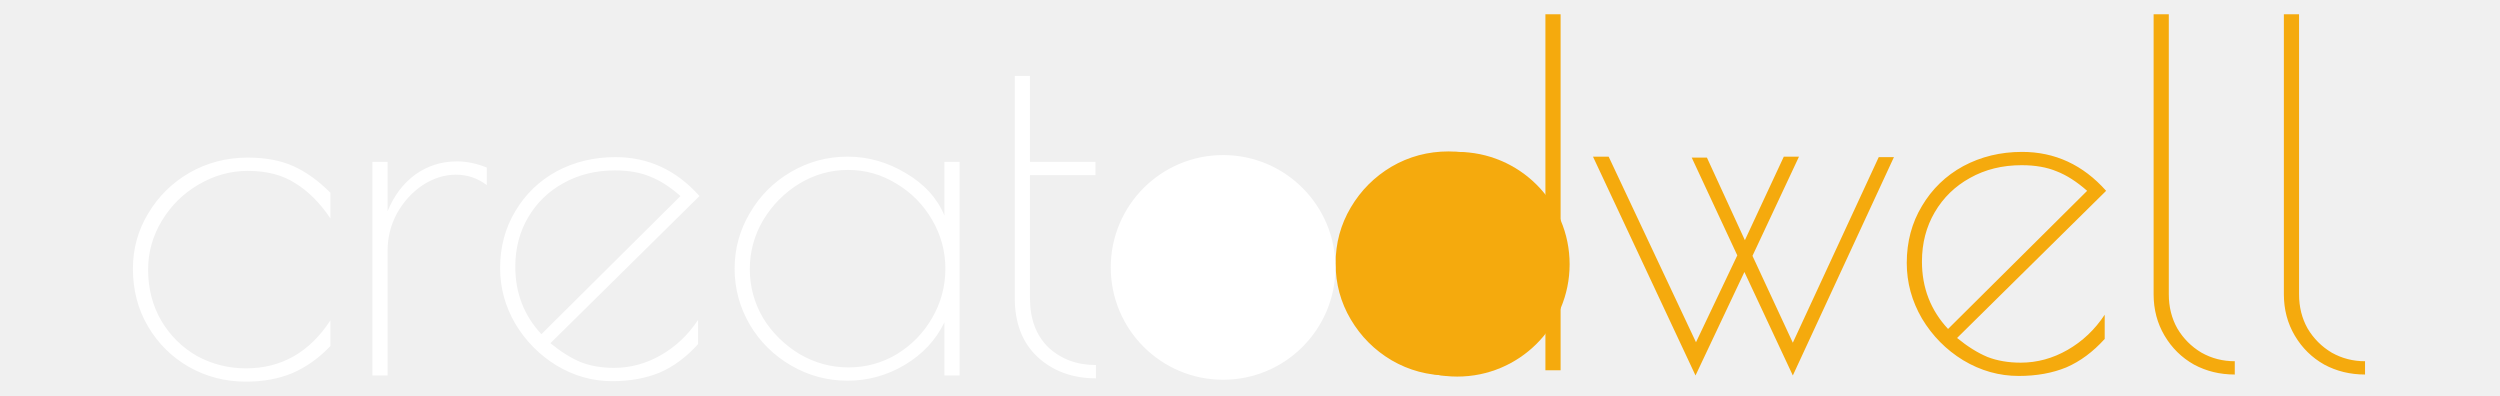
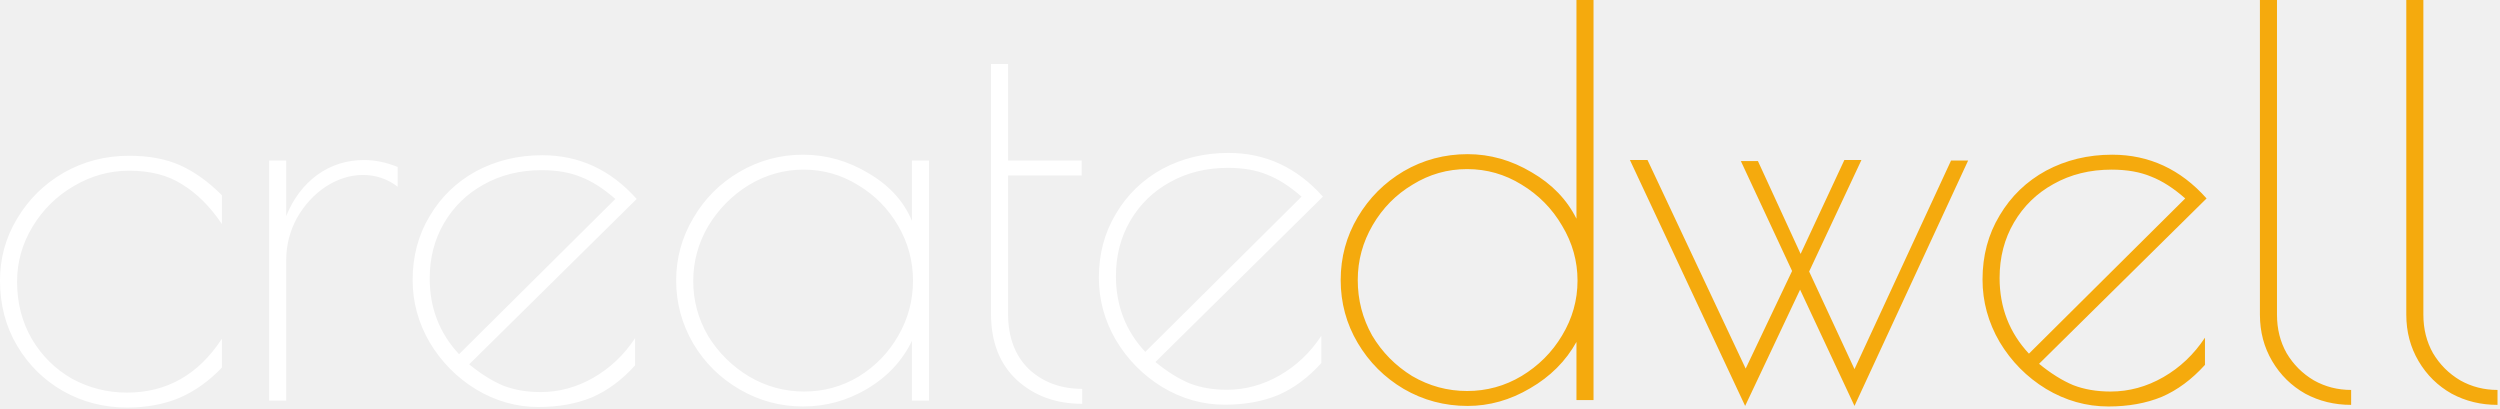
- <svg xmlns="http://www.w3.org/2000/svg" height="125" viewBox="0 0 790 125" width="790">
-   <g fill="none" transform="translate(42 4)">
-     <path d="m35.7 116.6c-6.5 0-12.5-1.55-18-4.65-5.4-3.1-9.7-7.35-12.9-12.75-3.2-5.4-4.8-11.5-4.8-18.3 0-6.3 1.6-12.1 4.8-17.4 3.2-5.4 7.55-9.7 13.05-12.9 5.6-3.2 11.75-4.8 18.45-4.8 5.6 0 10.4.9 14.4 2.7s7.9 4.6 11.7 8.4v8.1c-3.3-4.9-7-8.6-11.1-11.1-4-2.6-9-3.9-15-3.9-5.5 0-10.7 1.45-15.6 4.35-4.8 2.8-8.65 6.6-11.55 11.4s-4.35 9.95-4.35 15.45c0 6 1.4 11.4 4.2 16.2 2.8 4.7 6.55 8.4 11.25 11.1 4.8 2.6 9.95 3.9 15.45 3.9 11.2 0 20.1-5.05 26.7-15.15v8.1c-3.6 3.8-7.6 6.65-12 8.55-4.3 1.8-9.2 2.7-14.7 2.7zm39.977-69.45h4.8v15.6c2-4.9 4.9-8.75 8.7-11.55 3.9-2.8 8.3-4.2 13.2-4.2 3.1 0 6.25.65 9.45 1.95v5.55c-2.9-2.2-6.15-3.3-9.75-3.3s-7.1 1.1-10.5 3.3c-3.3 2.2-6 5.15-8.1 8.85-2 3.7-3 7.65-3 11.85v39.45h-4.8zm76.356 65.1c5.2 0 10.15-1.35 14.85-4.05s8.6-6.4 11.7-11.1v7.65c-3.7 4.1-7.75 7.1-12.15 9-4.4 1.8-9.4 2.7-15 2.7-6.2 0-12.05-1.65-17.55-4.95-5.4-3.3-9.75-7.7-13.05-13.2-3.2-5.5-4.8-11.35-4.8-17.55 0-6.7 1.6-12.7 4.8-18 3.2-5.4 7.55-9.6 13.05-12.6 5.6-3 11.8-4.5 18.6-4.5 10.4 0 19.25 4.1 26.55 12.3l-47.1 46.5c3.3 2.7 6.5 4.7 9.6 6 3.1 1.2 6.6 1.8 10.5 1.8zm-31.2-31.95c0 8.3 2.75 15.4 8.25 21.3l43.95-43.65c-3.3-2.9-6.5-4.95-9.6-6.15-3.1-1.3-6.8-1.95-11.1-1.95-6.1 0-11.55 1.35-16.35 4.05-4.7 2.6-8.4 6.2-11.1 10.8s-4.05 9.8-4.05 15.6zm105.004 36c-6.4 0-12.35-1.6-17.85-4.8s-9.85-7.5-13.05-12.9c-3.2-5.5-4.8-11.4-4.8-17.7s1.6-12.15 4.8-17.55c3.2-5.5 7.55-9.85 13.05-13.05s11.45-4.8 17.85-4.8c6.5 0 12.65 1.75 18.45 5.25 5.8 3.4 9.85 7.85 12.15 13.35v-16.95h4.8v67.5h-4.8v-16.8c-2.7 5.6-6.9 10.1-12.6 13.5-5.6 3.3-11.6 4.95-18 4.95zm.3-4.2c5.5 0 10.6-1.4 15.3-4.2 4.7-2.9 8.4-6.7 11.1-11.4 2.8-4.8 4.2-10 4.2-15.6 0-5.5-1.4-10.65-4.2-15.45s-6.55-8.6-11.25-11.4c-4.7-2.9-9.8-4.35-15.3-4.35s-10.65 1.45-15.45 4.35c-4.7 2.9-8.5 6.75-11.4 11.55-2.8 4.8-4.2 9.95-4.2 15.45s1.4 10.65 4.2 15.45c2.9 4.7 6.75 8.5 11.55 11.4 4.8 2.8 9.95 4.2 15.45 4.2zm78.182 3.45c-7.4 0-13.55-2.25-18.45-6.75-4.8-4.5-7.2-10.7-7.2-18.6v-70.2h4.8v27.15h20.7v4.2h-20.7v38.85c0 6.6 1.95 11.8 5.85 15.6 4 3.7 9 5.55 15 5.55z" fill="#fff" />
-     <path d="m415.75 114.65c-6.5 0-12.5-1.6-18-4.8-5.4-3.2-9.7-7.5-12.9-12.9s-4.8-11.3-4.8-17.7 1.6-12.3 4.8-17.7 7.5-9.7 12.9-12.9c5.5-3.2 11.5-4.8 18-4.8 6.3 0 12.3 1.7 18 5.1 5.7 3.3 9.9 7.65 12.6 13.05v-61.5h4.8v112.5h-4.8v-16.35c-3 5.4-7.35 9.75-13.05 13.05-5.6 3.3-11.45 4.95-17.55 4.95zm-.15-4.2c5.5 0 10.6-1.4 15.3-4.2 4.8-2.9 8.6-6.7 11.4-11.4 2.9-4.8 4.35-9.95 4.35-15.45s-1.45-10.65-4.35-15.45c-2.8-4.8-6.6-8.65-11.4-11.55-4.7-2.9-9.8-4.35-15.3-4.35s-10.6 1.45-15.3 4.35c-4.7 2.8-8.45 6.6-11.25 11.4s-4.2 9.95-4.2 15.45c0 5.6 1.35 10.8 4.05 15.6 2.8 4.7 6.55 8.5 11.25 11.4 4.8 2.8 9.95 4.2 15.45 4.2zm108.933 4.2-15.3-32.7-15.45 32.7-32.4-69.15h4.95l27.6 58.65 13.05-27.45-14.4-30.9h4.8l12 26.1 12.3-26.4h4.8l-14.7 31.35 12.75 27.45 27.15-58.65h4.8zm72.003-4.05c5.2 0 10.15-1.35 14.85-4.05s8.6-6.4 11.7-11.1v7.65c-3.7 4.1-7.75 7.1-12.15 9-4.4 1.8-9.4 2.7-15 2.7-6.2 0-12.05-1.65-17.55-4.95-5.4-3.3-9.75-7.7-13.05-13.2-3.2-5.5-4.8-11.35-4.8-17.55 0-6.7 1.6-12.7 4.8-18 3.2-5.4 7.55-9.6 13.05-12.6 5.6-3 11.8-4.5 18.6-4.5 10.4 0 19.25 4.1 26.55 12.3l-47.1 46.5c3.3 2.7 6.5 4.7 9.6 6 3.1 1.2 6.6 1.8 10.5 1.8zm-31.2-31.95c0 8.3 2.75 15.4 8.25 21.3l43.95-43.65c-3.3-2.9-6.5-4.95-9.6-6.15-3.1-1.3-6.8-1.95-11.1-1.95-6.1 0-11.55 1.35-16.35 4.05-4.7 2.6-8.4 6.2-11.1 10.8s-4.05 9.8-4.05 15.6zm98.854 35.7c-4.7 0-9-1.05-12.9-3.15-3.9-2.2-7-5.25-9.3-9.15s-3.45-8.25-3.45-13.05v-88.5h4.8v88.5c0 4 .9 7.6 2.7 10.8 1.9 3.2 4.45 5.75 7.65 7.65 3.2 1.8 6.7 2.7 10.5 2.7zm41.162 0c-4.7 0-9-1.05-12.9-3.15-3.9-2.2-7-5.25-9.3-9.15s-3.45-8.25-3.45-13.05v-88.5h4.8v88.5c0 4 .9 7.6 2.7 10.8 1.9 3.2 4.45 5.75 7.65 7.65 3.2 1.8 6.7 2.7 10.5 2.7z" fill="#f5aa0d" />
-     <circle cx="418.5" cy="79.5" fill="#f5aa0d" r="35.5" />
-     <circle cx="344.5" cy="80.5" fill="#fff" r="35.5" />
+ <svg xmlns="http://www.w3.org/2000/svg" width="703px" height="115px" viewBox="0 0 703 115" version="1.1">
+   <g id="Page-1" stroke="none" stroke-width="1" fill="none" fill-rule="evenodd">
+     <g id="Artboard" transform="translate(-5, 0)" fill-rule="nonzero">
+       <g id="Group-2">
+         <g id="logo">
+           <path d="M40.7,114.6 C34.2,114.6 28.2,113.05 22.7,109.95 C17.3,106.85 13,102.6 9.8,97.2 C6.6,91.8 5,85.7 5,78.9 C5,72.6 6.6,66.8 9.8,61.5 C13,56.1 17.35,51.8 22.85,48.6 C28.45,45.4 34.6,43.8 41.3,43.8 C46.9,43.8 51.7,44.7 55.7,46.5 C59.7,48.3 63.6,51.1 67.4,54.9 L67.4,63 C64.1,58.1 60.4,54.4 56.3,51.9 C52.3,49.3 47.3,48 41.3,48 C35.8,48 30.6,49.45 25.7,52.35 C20.9,55.15 17.05,58.95 14.15,63.75 C11.25,68.55 9.8,73.7 9.8,79.2 C9.8,85.2 11.2,90.6 14,95.4 C16.8,100.1 20.55,103.8 25.25,106.5 C30.05,109.1 35.2,110.4 40.7,110.4 C51.9,110.4 60.8,105.35 67.4,95.25 L67.4,103.35 C63.8,107.15 59.8,110 55.4,111.9 C51.1,113.7 46.2,114.6 40.7,114.6 Z M80.677,45.15 L85.477,45.15 L85.477,60.75 C87.477,55.85 90.377,52 94.177,49.2 C98.077,46.4 102.477,45 107.377,45 C110.477,45 113.627,45.65 116.827,46.95 L116.827,52.5 C113.927,50.3 110.677,49.2 107.077,49.2 C103.477,49.2 99.977,50.3 96.577,52.5 C93.277,54.7 90.577,57.65 88.477,61.35 C86.477,65.05 85.477,69 85.477,73.2 L85.477,112.65 L80.677,112.65 L80.677,45.15 Z M157.033,110.25 C162.233,110.25 167.183,108.9 171.883,106.2 C176.583,103.5 180.483,99.8 183.583,95.1 L183.583,102.75 C179.883,106.85 175.833,109.85 171.433,111.75 C167.033,113.55 162.033,114.45 156.433,114.45 C150.233,114.45 144.383,112.8 138.883,109.5 C133.483,106.2 129.133,101.8 125.833,96.3 C122.633,90.8 121.033,84.95 121.033,78.75 C121.033,72.05 122.633,66.05 125.833,60.75 C129.033,55.35 133.383,51.15 138.883,48.15 C144.483,45.15 150.683,43.65 157.483,43.65 C167.883,43.65 176.733,47.75 184.033,55.95 L136.933,102.45 C140.233,105.15 143.433,107.15 146.533,108.45 C149.633,109.65 153.133,110.25 157.033,110.25 Z M125.833,78.3 C125.833,86.6 128.583,93.7 134.083,99.6 L178.033,55.95 C174.733,53.05 171.533,51 168.433,49.8 C165.333,48.5 161.633,47.85 157.333,47.85 C151.233,47.85 145.783,49.2 140.983,51.9 C136.283,54.5 132.583,58.1 129.883,62.7 C127.183,67.3 125.833,72.5 125.833,78.3 Z M350,109.6 C355.2,109.6 360.15,108.25 364.85,105.55 C369.55,102.85 373.45,99.15 376.55,94.45 L376.55,102.1 C372.85,106.2 368.8,109.2 364.4,111.1 C360,112.9 355,113.8 349.4,113.8 C343.2,113.8 337.35,112.15 331.85,108.85 C326.45,105.55 322.1,101.15 318.8,95.65 C315.6,90.15 314,84.3 314,78.1 C314,71.4 315.6,65.4 318.8,60.1 C322,54.7 326.35,50.5 331.85,47.5 C337.45,44.5 343.65,43 350.45,43 C360.85,43 369.7,47.1 377,55.3 L329.9,101.8 C333.2,104.5 336.4,106.5 339.5,107.8 C342.6,109 346.1,109.6 350,109.6 Z M318.8,77.65 C318.8,85.95 321.55,93.05 327.05,98.95 L371,55.3 C367.7,52.4 364.5,50.35 361.4,49.15 C358.3,47.85 354.6,47.2 350.3,47.2 C344.2,47.2 338.75,48.55 333.95,51.25 C329.25,53.85 325.55,57.45 322.85,62.05 C320.15,66.65 318.8,71.85 318.8,77.65 Z M230.837,114.3 C224.437,114.3 218.487,112.7 212.987,109.5 C207.487,106.3 203.137,102 199.937,96.6 C196.737,91.1 195.137,85.2 195.137,78.9 C195.137,72.6 196.737,66.75 199.937,61.35 C203.137,55.85 207.487,51.5 212.987,48.3 C218.487,45.1 224.437,43.5 230.837,43.5 C237.337,43.5 243.487,45.25 249.287,48.75 C255.087,52.15 259.137,56.6 261.437,62.1 L261.437,45.15 L266.237,45.15 L266.237,112.65 L261.437,112.65 L261.437,95.85 C258.737,101.45 254.537,105.95 248.837,109.35 C243.237,112.65 237.237,114.3 230.837,114.3 Z M231.137,110.1 C236.637,110.1 241.737,108.7 246.437,105.9 C251.137,103 254.837,99.2 257.537,94.5 C260.337,89.7 261.737,84.5 261.737,78.9 C261.737,73.4 260.337,68.25 257.537,63.45 C254.737,58.65 250.987,54.85 246.287,52.05 C241.587,49.15 236.487,47.7 230.987,47.7 C225.487,47.7 220.337,49.15 215.537,52.05 C210.837,54.95 207.037,58.8 204.137,63.6 C201.337,68.4 199.937,73.55 199.937,79.05 C199.937,84.55 201.337,89.7 204.137,94.5 C207.037,99.2 210.887,103 215.687,105.9 C220.487,108.7 225.637,110.1 231.137,110.1 Z M309.319,113.55 C301.919,113.55 295.769,111.3 290.869,106.8 C286.069,102.3 283.669,96.1 283.669,88.2 L283.669,18 L288.469,18 L288.469,45.15 L309.169,45.15 L309.169,49.35 L288.469,49.35 L288.469,88.2 C288.469,94.8 290.419,100 294.319,103.8 C298.319,107.5 303.319,109.35 309.319,109.35 L309.319,113.55 Z" id="Create" fill="#FFFFFF" />
+           <path d="M417.7,114.15 C411.2,114.15 405.2,112.55 399.7,109.35 C394.3,106.15 390,101.85 386.8,96.45 C383.6,91.05 382,85.15 382,78.75 C382,72.35 383.6,66.45 386.8,61.05 C390,55.65 394.3,51.35 399.7,48.15 C405.2,44.95 411.2,43.35 417.7,43.35 C424,43.35 430,45.05 435.7,48.45 C441.4,51.75 445.6,56.1 448.3,61.5 L448.3,-2.13162821e-14 L453.1,-2.13162821e-14 L453.1,112.5 L448.3,112.5 L448.3,96.15 C445.3,101.55 440.95,105.9 435.25,109.2 C429.65,112.5 423.8,114.15 417.7,114.15 Z M417.55,109.95 C423.05,109.95 428.15,108.55 432.85,105.75 C437.65,102.85 441.45,99.05 444.25,94.35 C447.15,89.55 448.6,84.4 448.6,78.9 C448.6,73.4 447.15,68.25 444.25,63.45 C441.45,58.65 437.65,54.8 432.85,51.9 C428.15,49 423.05,47.55 417.55,47.55 C412.05,47.55 406.95,49 402.25,51.9 C397.55,54.7 393.8,58.5 391,63.3 C388.2,68.1 386.8,73.25 386.8,78.75 C386.8,84.35 388.15,89.55 390.85,94.35 C393.65,99.05 397.4,102.85 402.1,105.75 C406.9,108.55 412.05,109.95 417.55,109.95 Z M526.483,114.15 L511.183,81.45 L495.733,114.15 L463.333,45 L468.283,45 L495.883,103.65 L508.933,76.2 L494.533,45.3 L499.333,45.3 L511.333,71.4 L523.633,45 L528.433,45 L513.733,76.35 L526.483,103.8 L553.633,45.15 L558.433,45.15 L526.483,114.15 Z M598.486,110.1 C603.686,110.1 608.636,108.75 613.336,106.05 C618.036,103.35 621.936,99.65 625.036,94.95 L625.036,102.6 C621.336,106.7 617.286,109.7 612.886,111.6 C608.486,113.4 603.486,114.3 597.886,114.3 C591.686,114.3 585.836,112.65 580.336,109.35 C574.936,106.05 570.586,101.65 567.286,96.15 C564.086,90.65 562.486,84.8 562.486,78.6 C562.486,71.9 564.086,65.9 567.286,60.6 C570.486,55.2 574.836,51 580.336,48 C585.936,45 592.136,43.5 598.936,43.5 C609.336,43.5 618.186,47.6 625.486,55.8 L578.386,102.3 C581.686,105 584.886,107 587.986,108.3 C591.086,109.5 594.586,110.1 598.486,110.1 Z M567.286,78.15 C567.286,86.45 570.036,93.55 575.536,99.45 L619.486,55.8 C616.186,52.9 612.986,50.85 609.886,49.65 C606.786,48.35 603.086,47.7 598.786,47.7 C592.686,47.7 587.236,49.05 582.436,51.75 C577.736,54.35 574.036,57.95 571.336,62.55 C568.636,67.15 567.286,72.35 567.286,78.15 Z M666.14,113.85 C661.44,113.85 657.14,112.8 653.24,110.7 C649.34,108.5 646.24,105.45 643.94,101.55 C641.64,97.65 640.49,93.3 640.49,88.5 L640.49,-2.13162821e-14 L645.29,-2.13162821e-14 L645.29,88.5 C645.29,92.5 646.19,96.1 647.99,99.3 C649.89,102.5 652.44,105.05 655.64,106.95 C658.84,108.75 662.34,109.65 666.14,109.65 L666.14,113.85 Z M707.302,113.85 C702.602,113.85 698.302,112.8 694.402,110.7 C690.502,108.5 687.402,105.45 685.102,101.55 C682.802,97.65 681.652,93.3 681.652,88.5 L681.652,-2.13162821e-14 L686.452,-2.13162821e-14 L686.452,88.5 C686.452,92.5 687.352,96.1 689.152,99.3 C691.052,102.5 693.602,105.05 696.802,106.95 C700.002,108.75 703.502,109.65 707.302,109.65 L707.302,113.85 Z" id="Dwell" fill="#F5AA0D" />
+         </g>
+       </g>
+     </g>
  </g>
</svg>
